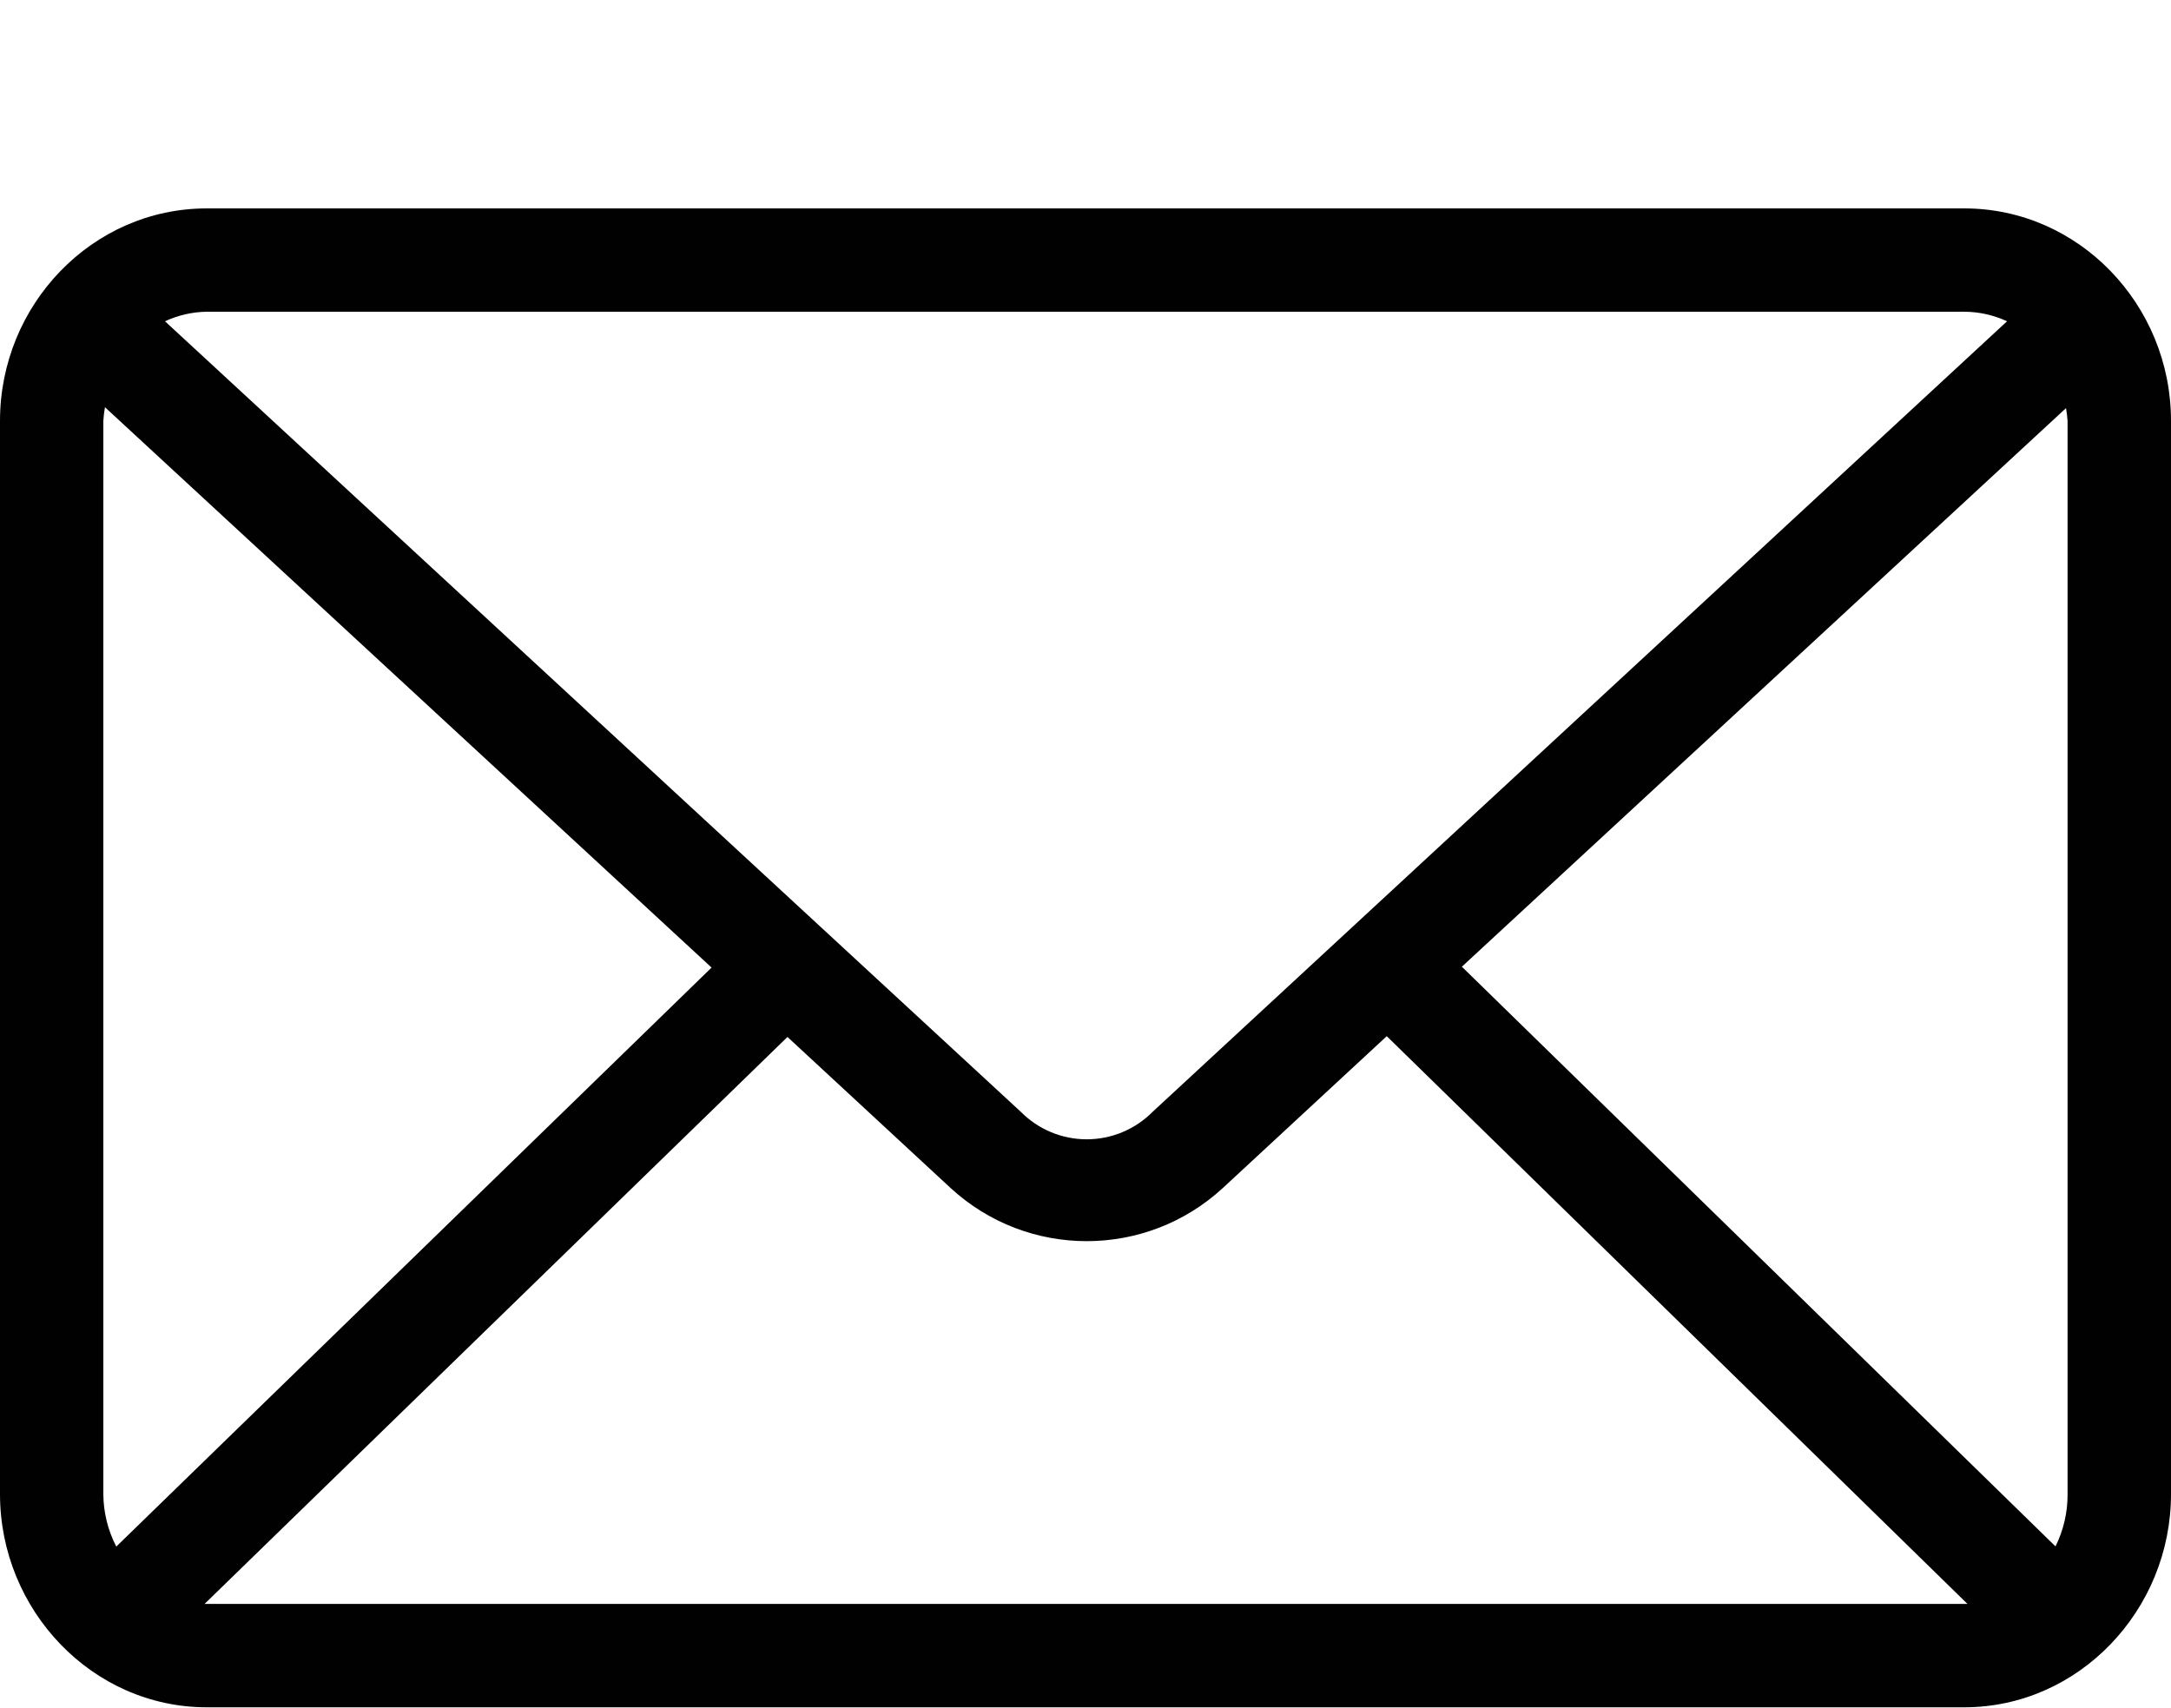
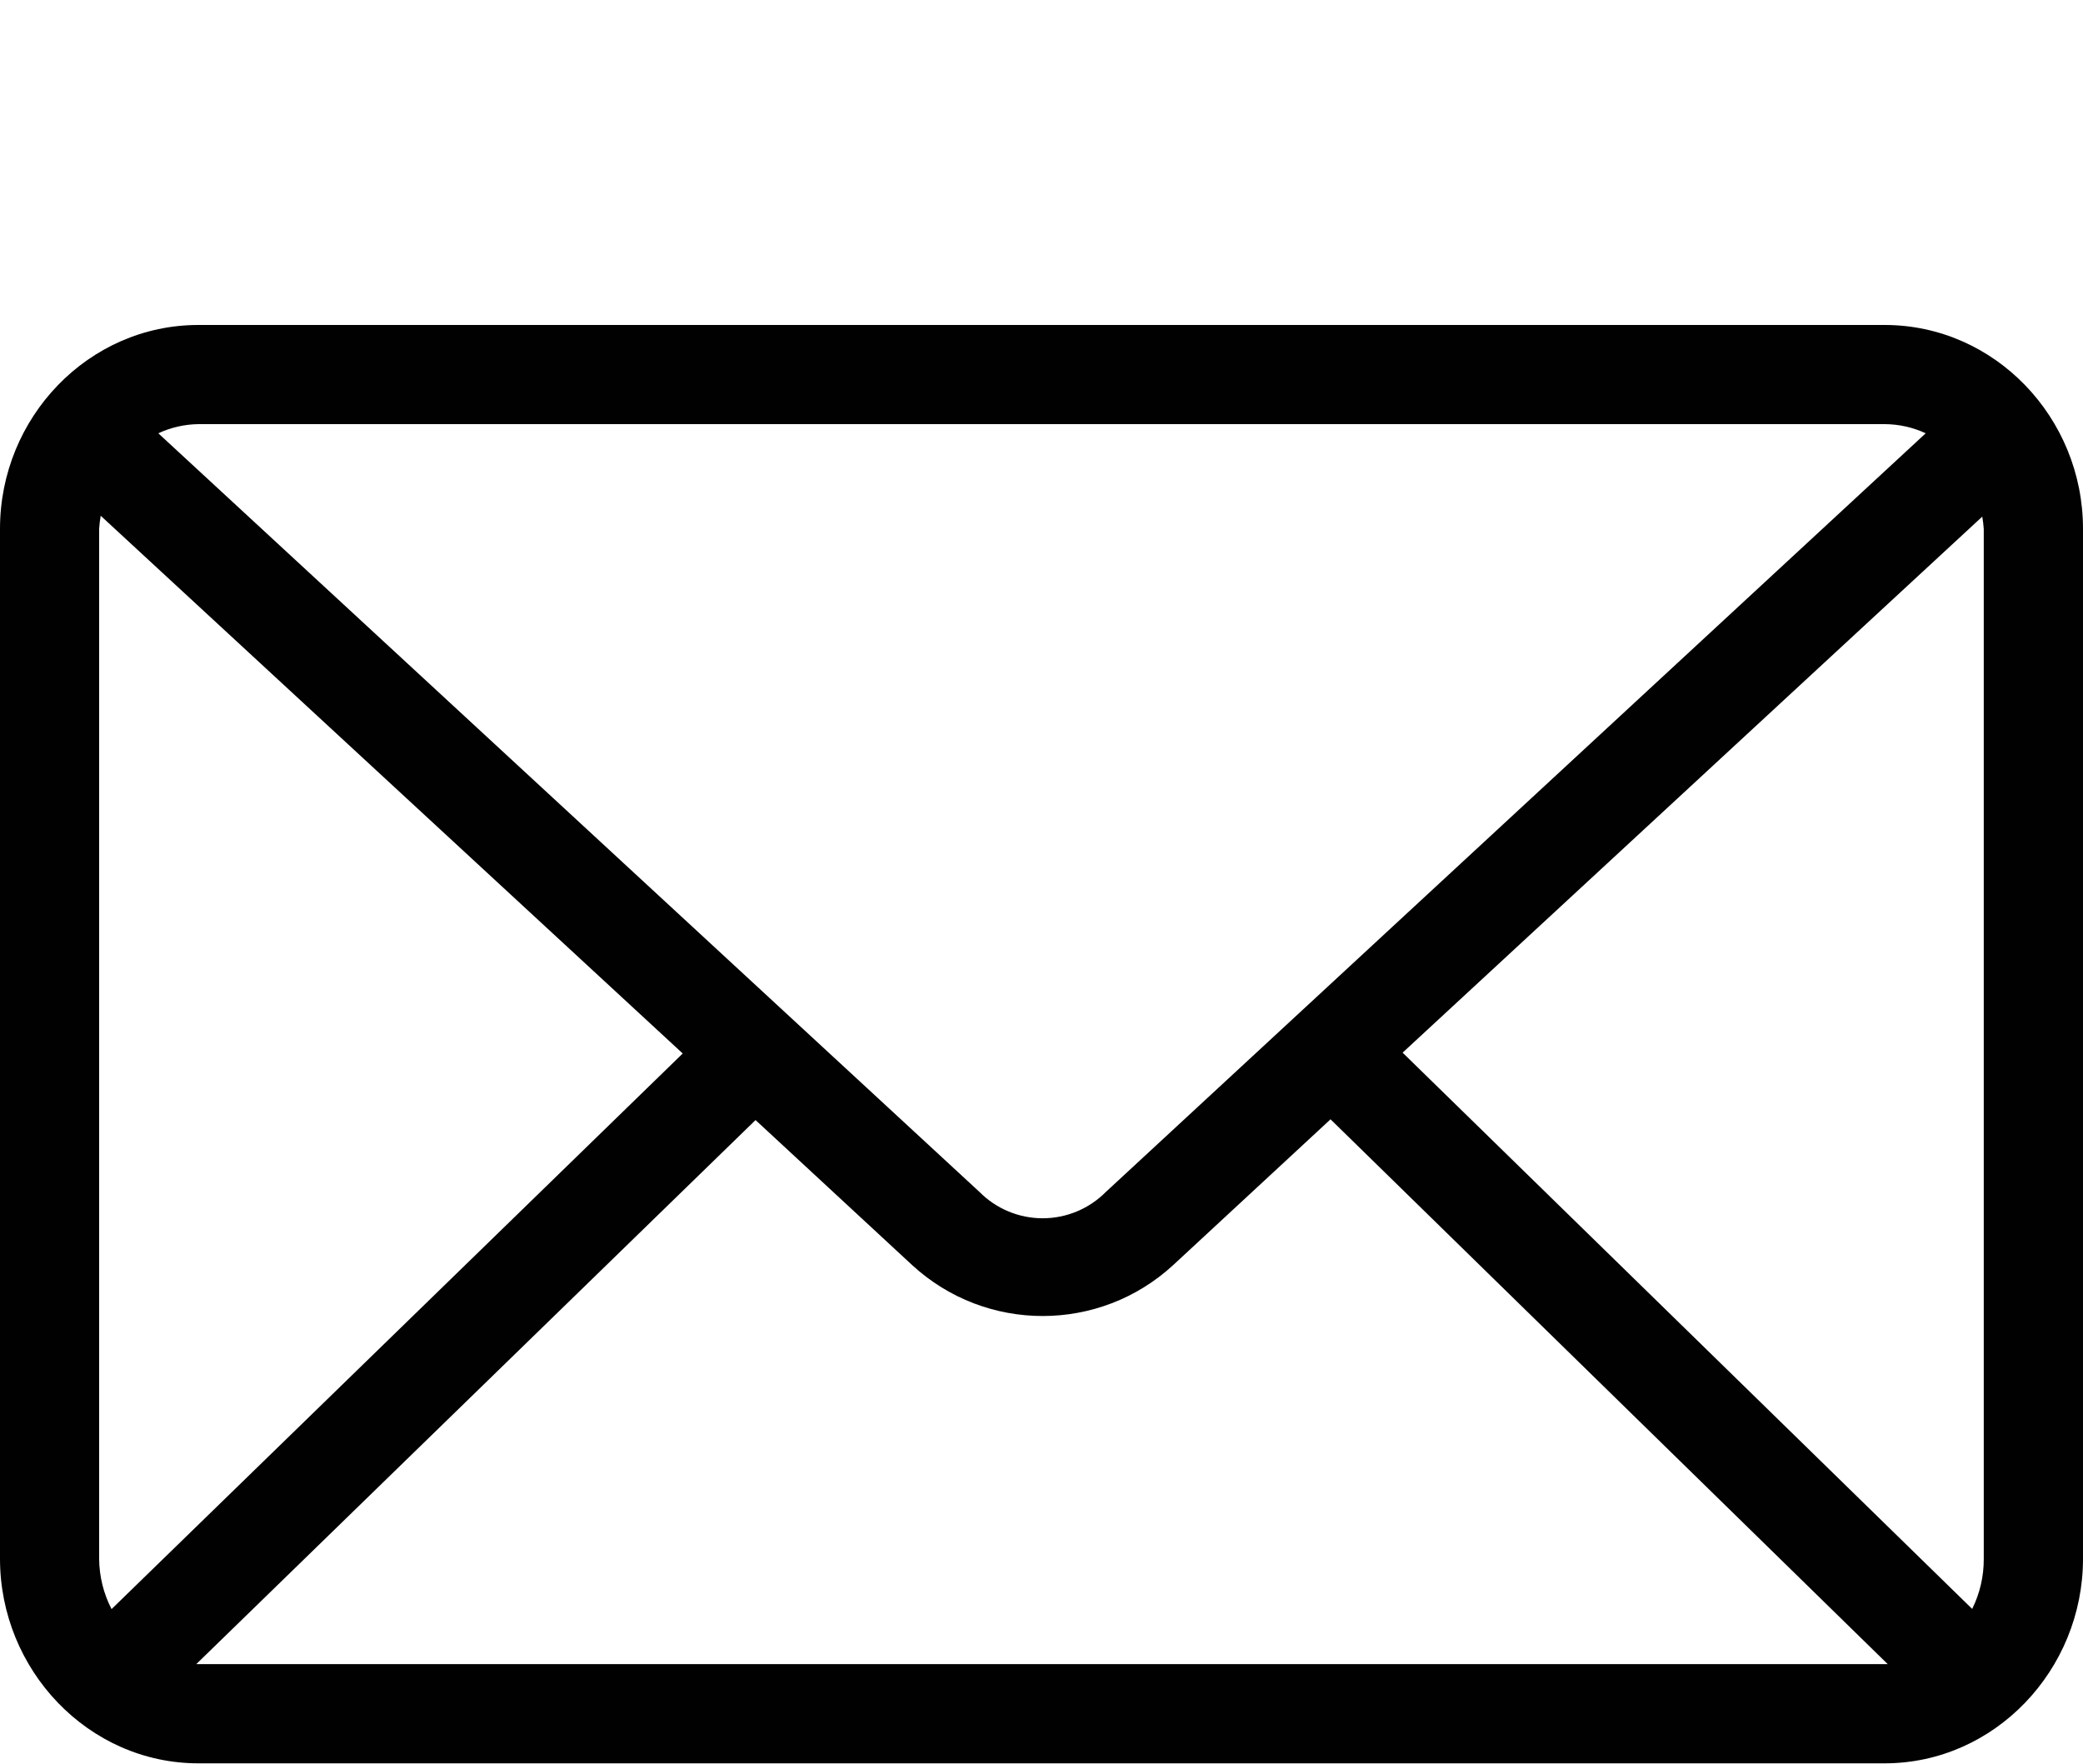
- <svg xmlns="http://www.w3.org/2000/svg" viewBox="0 -24 250 196.62">
+ <svg xmlns="http://www.w3.org/2000/svg" viewBox="0 -39 250 211.62">
  <defs>
    <style>.cls-1{fill:#010101;}</style>
  </defs>
  <g id="Layer_2" data-name="Layer 2">
    <g id="Layer_1-2" data-name="Layer 1">
      <path class="cls-1" d="M23.81,0C10.6,0,0,11.11,0,24.46V148.07c0,13.34,10.6,24.55,23.81,24.55H226.19c13.21,0,23.81-11.21,23.81-24.55V24.46C250,11.11,239.4,0,226.19,0Zm0,11.9H226.19A11.8,11.8,0,0,1,231.12,13l-98.4,91.05a10.68,10.68,0,0,1-15.16,0L19,13A11.77,11.77,0,0,1,23.81,11.9Zm-11.72,11L81.94,87.43,13.39,154.11a13.35,13.35,0,0,1-1.49-6V24.46a13.38,13.38,0,0,1,.19-1.58ZM237.91,23a14.44,14.44,0,0,1,.18,1.49v123.6a13.38,13.38,0,0,1-1.39,6L168.34,87.33,237.91,23ZM159.69,95.33l66.87,65.38h-203L90.68,95.42l18.79,17.4a23.13,23.13,0,0,0,31.34,0l18.88-17.49Z" />
    </g>
  </g>
</svg>
